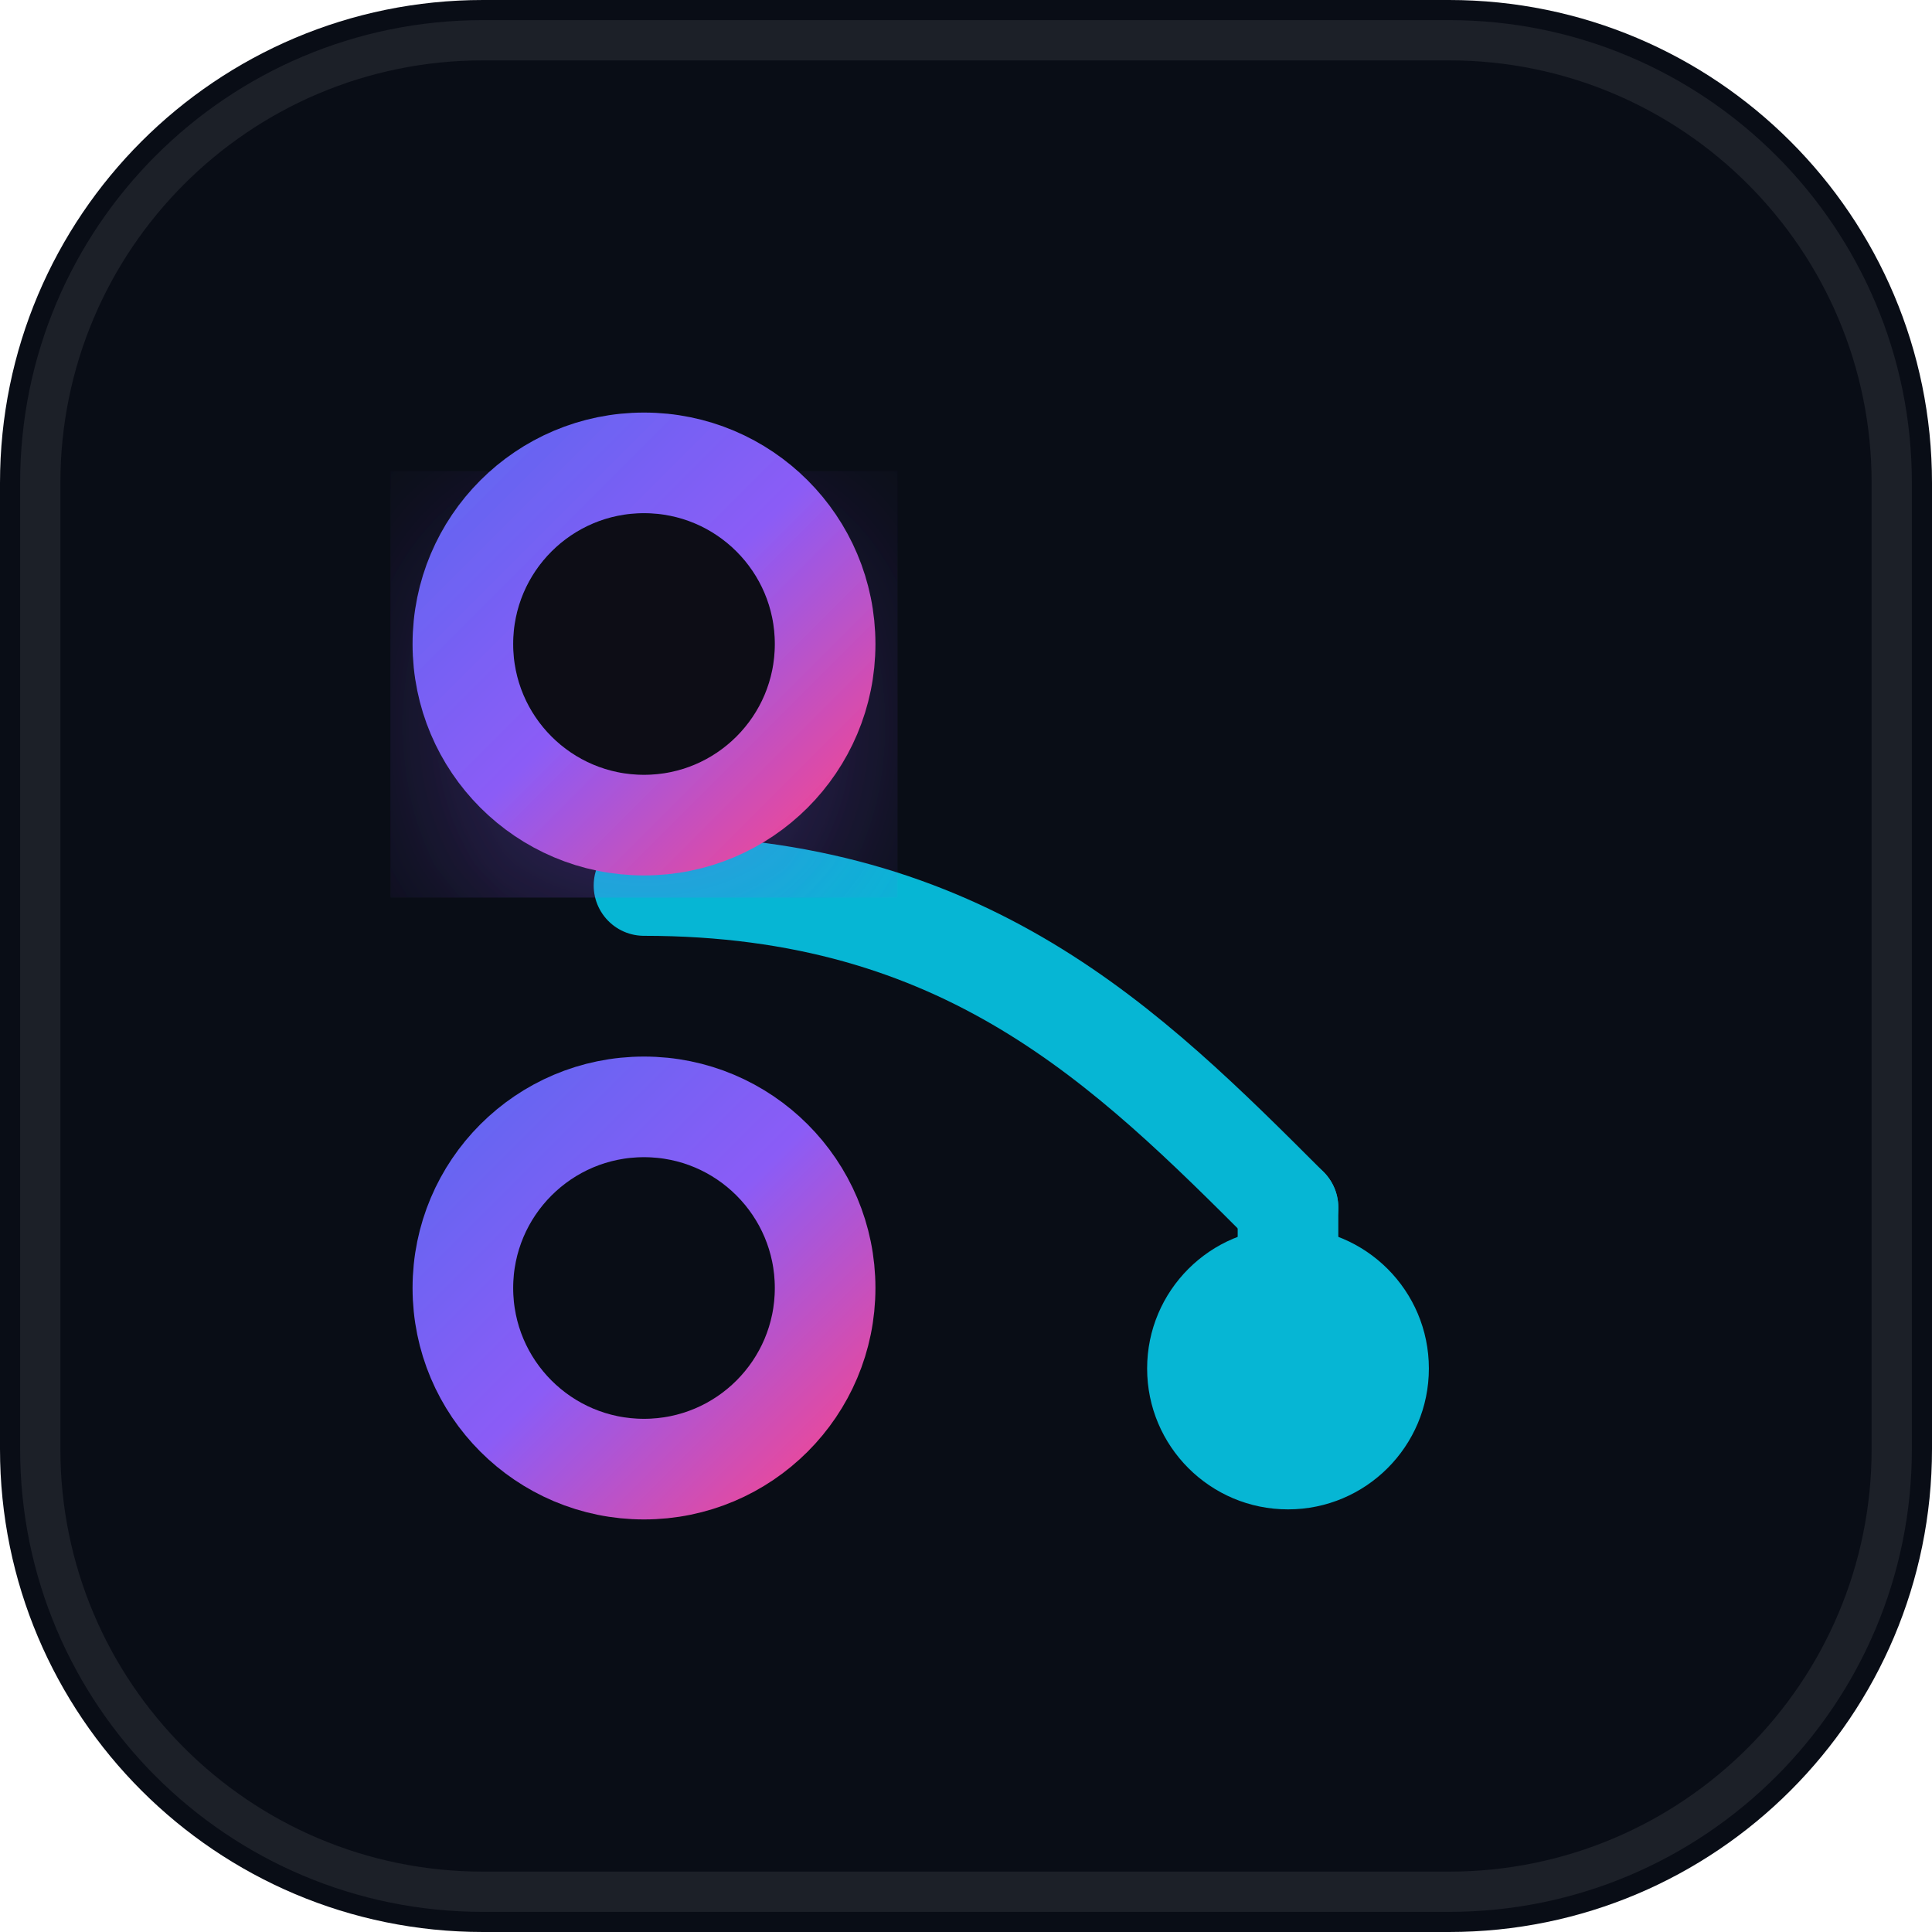
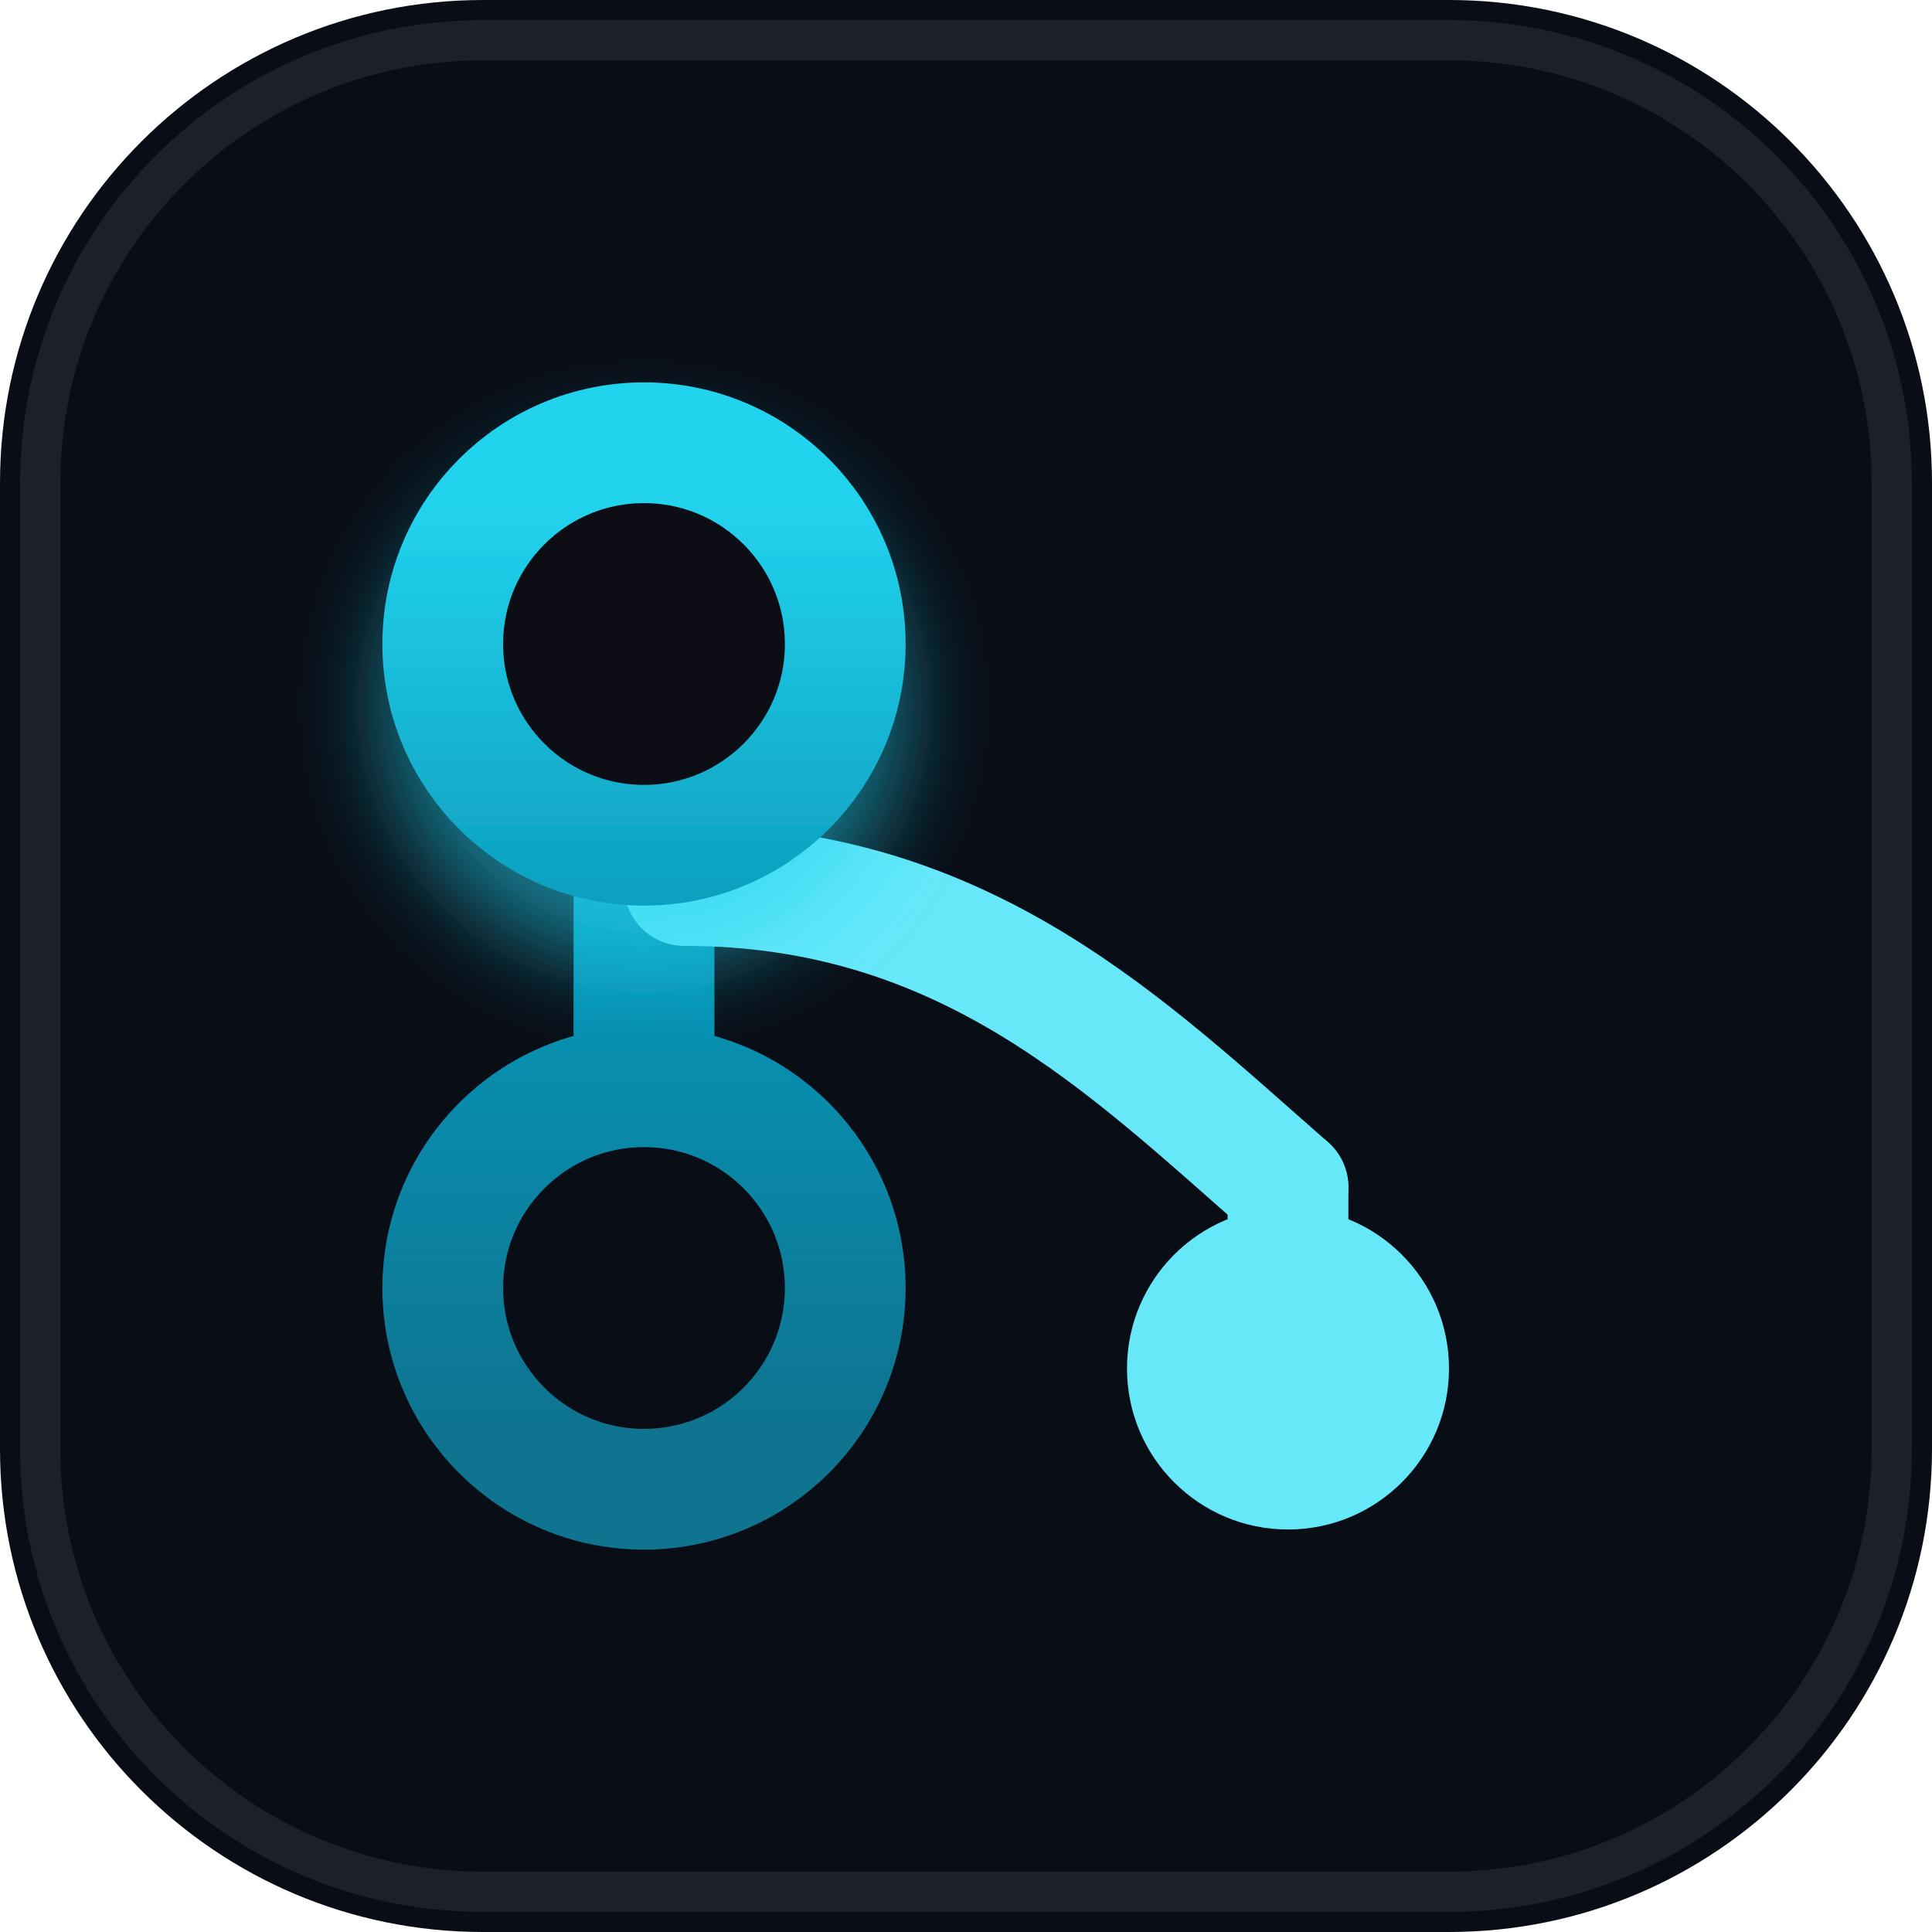
<svg xmlns="http://www.w3.org/2000/svg" viewBox="0 0 48 48" width="48" height="48">
  <defs>
-     <linearGradient id="grad" x1="0%" y1="0%" x2="100%" y2="100%">
-       <stop offset="0%" stop-color="#6366f1" />
-       <stop offset="50%" stop-color="#8b5cf6" />
-       <stop offset="100%" stop-color="#ec4899" />
+     <linearGradient id="grad" gradientUnits="userSpaceOnUse" x1="16" y1="12.5" x2="16" y2="35.5">
+       <stop offset="0%" stop-color="#22d3ee" />
+       <stop offset="55%" stop-color="#0891b2" />
+       <stop offset="100%" stop-color="#0e7490" />
    </linearGradient>
-     <filter id="glow" x="-20%" y="-20%" width="140%" height="140%">
-       <feDropShadow dx="0" dy="2" stdDeviation="3" flood-color="#8b5cf6" flood-opacity="0.35" />
+     <filter id="glow" x="-60%" y="-60%" width="220%" height="220%">
+       <feDropShadow dx="0" dy="1.5" stdDeviation="1.1" flood-color="#22d3ee" flood-opacity="0.55" />
    </filter>
  </defs>
  <rect width="48" height="48" rx="12" fill="#090d16" />
  <rect width="46" height="46" x="1" y="1" rx="11" fill="none" stroke="rgba(255,255,255,0.08)" stroke-width="1" />
-   <path d="M 16 12 L 16 36" stroke="url(#grad)" stroke-width="3" stroke-linecap="round" />
-   <path d="M 16 22 C 24 22 28 26 32 30" stroke="#06b6d4" stroke-width="2.5" stroke-linecap="round" fill="none" />
-   <path d="M 32 30 L 32 36" stroke="#06b6d4" stroke-width="2.5" stroke-linecap="round" />
-   <circle cx="16" cy="16" r="4.5" fill="#090d16" stroke="url(#grad)" stroke-width="2.5" filter="url(#glow)" />
-   <circle cx="16" cy="32" r="4.5" fill="#090d16" stroke="url(#grad)" stroke-width="2.5" />
-   <circle cx="32" cy="34" r="3.5" fill="#06b6d4" />
+   <path d="M 16 12.5 L 16 35.5" stroke="url(#grad)" stroke-width="3.5" stroke-linecap="round" />
+   <path d="M 17 22 C 24 22 28 26 32 29.5" stroke="#67e8f9" stroke-width="3" stroke-linecap="round" fill="none" />
+   <path d="M 32 29.5 L 32 35.75" stroke="#67e8f9" stroke-width="3" stroke-linecap="round" />
+   <circle cx="16" cy="16" r="5" fill="#090d16" stroke="url(#grad)" stroke-width="3" filter="url(#glow)" />
+   <circle cx="16" cy="32" r="5" fill="#090d16" stroke="url(#grad)" stroke-width="3" />
+   <circle cx="32" cy="34" r="4" fill="#67e8f9" />
</svg>
